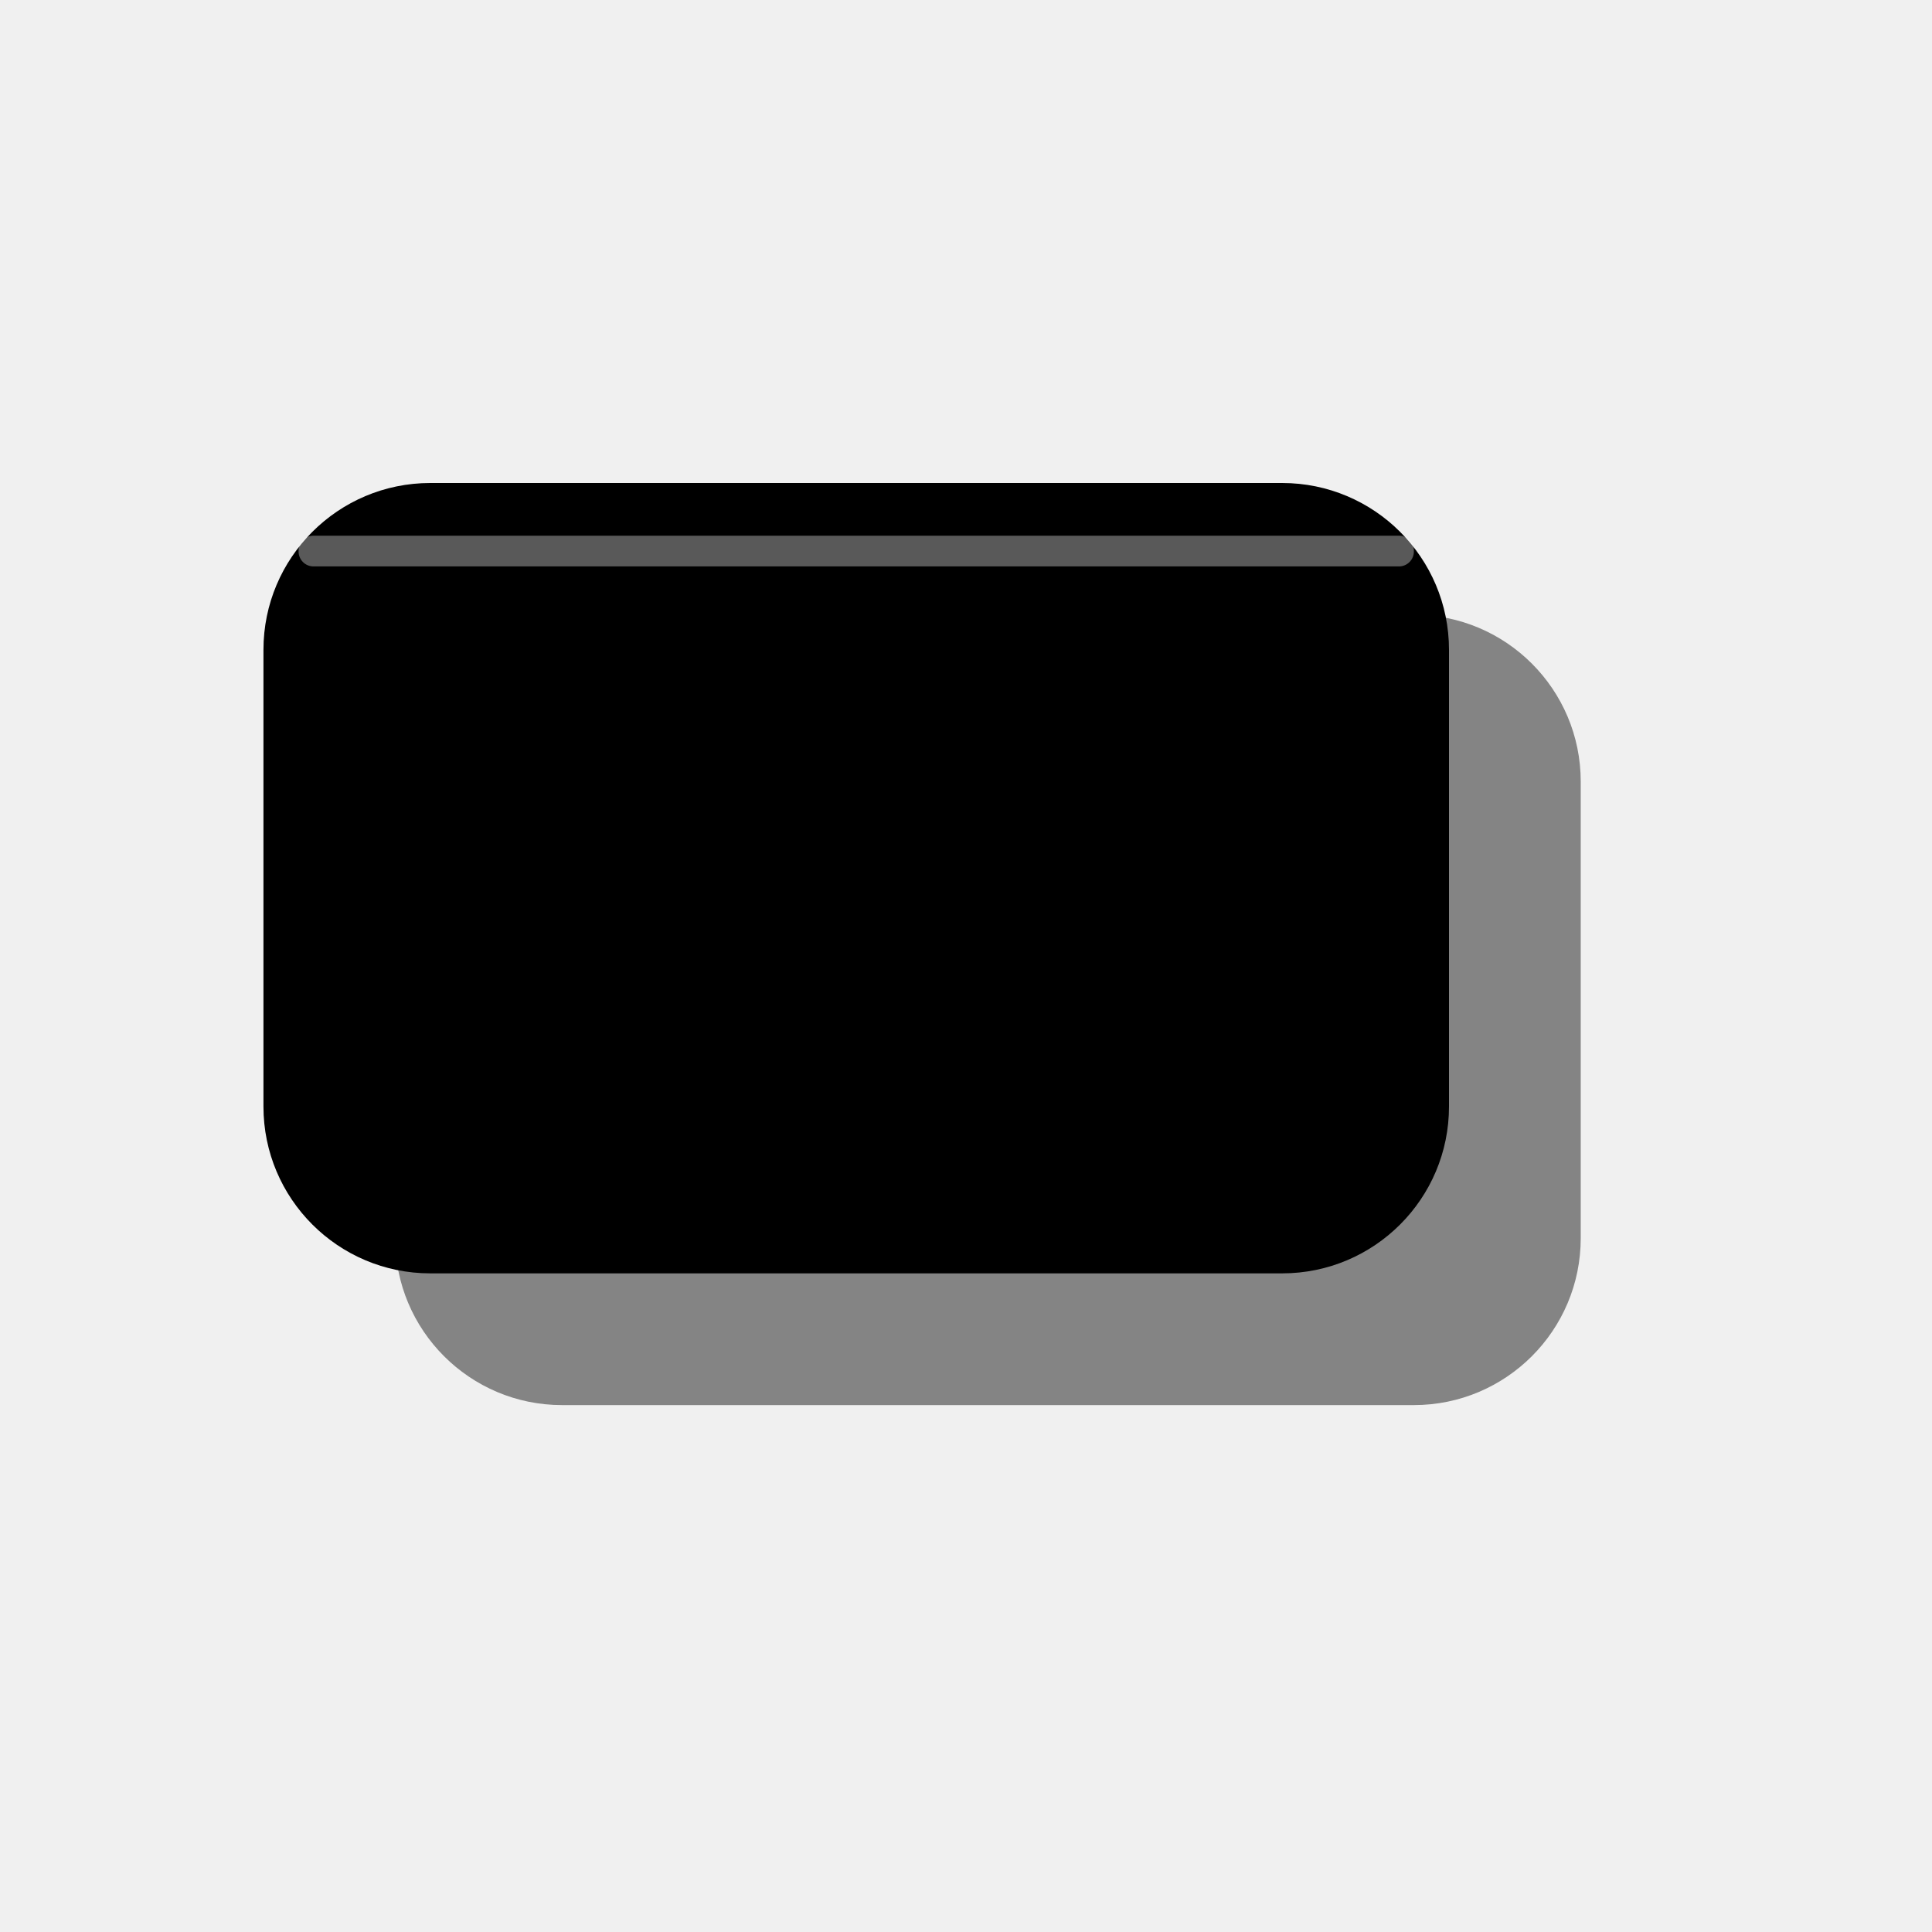
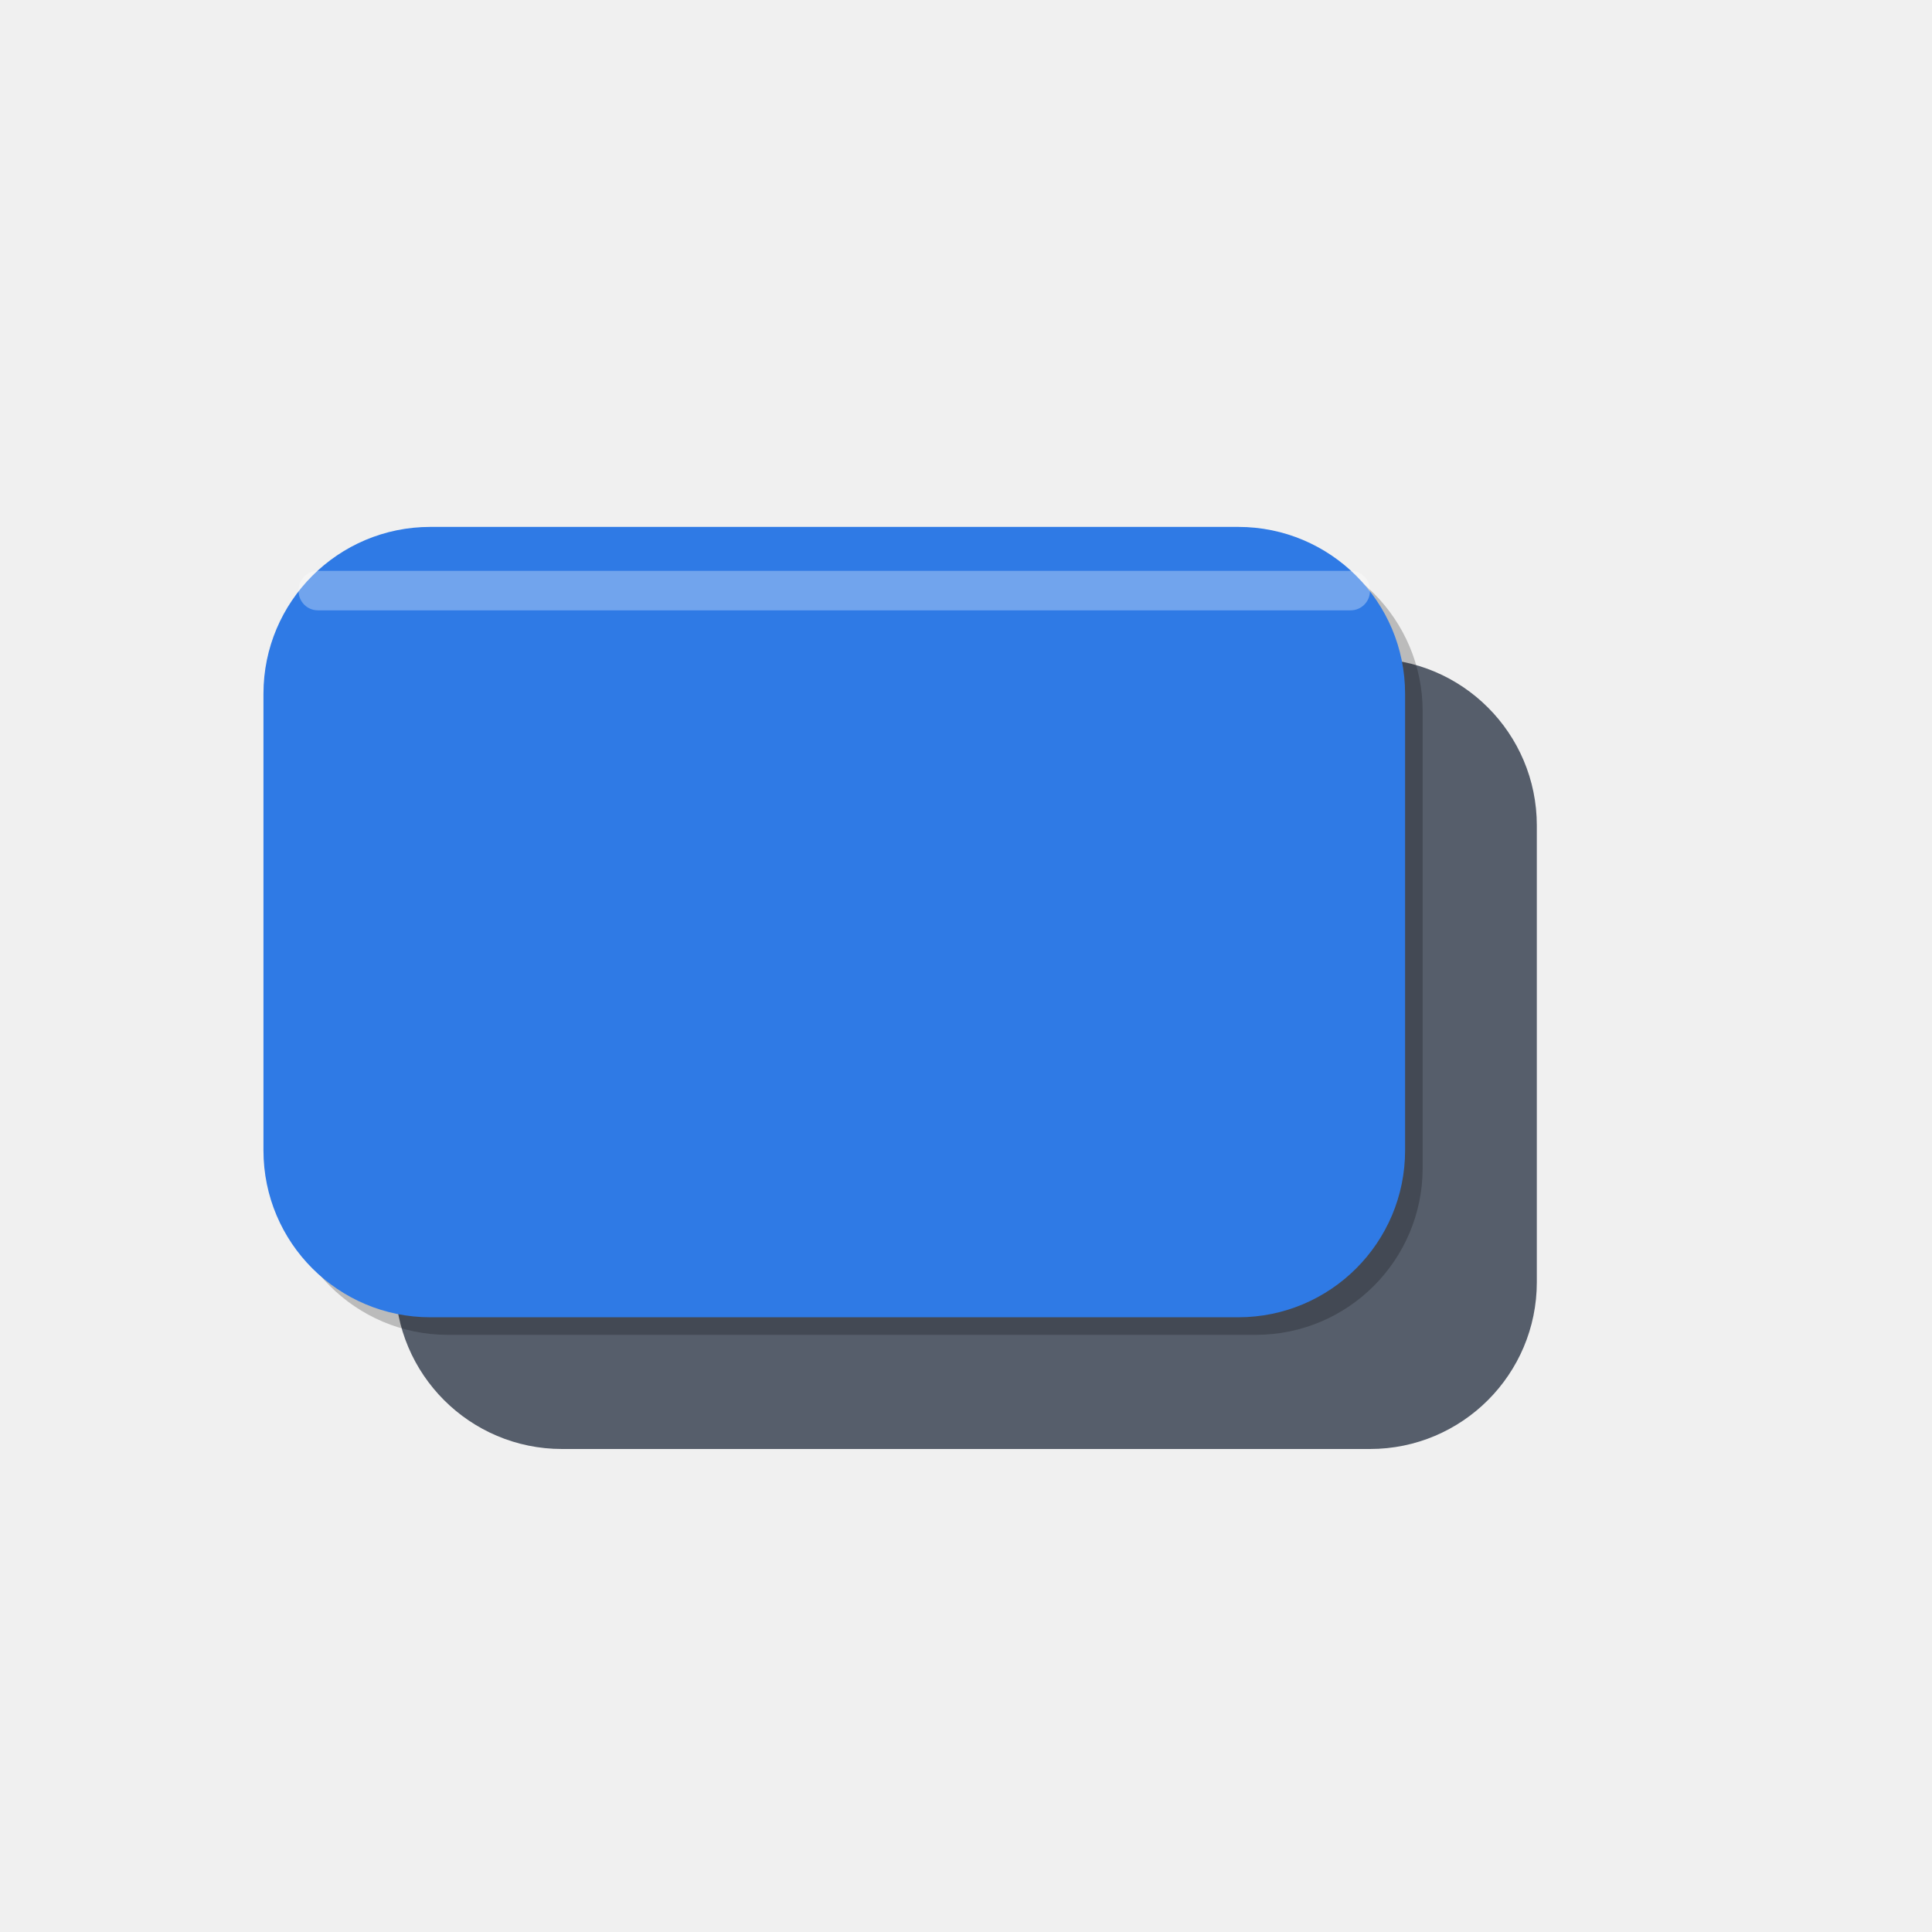
<svg xmlns="http://www.w3.org/2000/svg" viewBox="0 0 22 22" width="22" height="22">
-   <g fill="#000000">
-     <rect x="4.5" y="7" width="13.5" height="9" rx="1.9" ry="1.9" opacity="0.45" />
-     <rect x="3" y="5.5" width="13.5" height="9" rx="1.9" ry="1.9" />
-     <rect x="3.4" y="6.1" width="12.7" height="0.35" rx="0.17" fill="#FFFFFF" opacity="0.35" />
-   </g>
+   <rect x="4.5" y="7.5" width="13" height="9" rx="1.9" ry="1.9" fill="#565E6B" />
+   <rect x="3.2" y="6.2" width="13" height="9" rx="1.9" ry="1.9" fill="#000000" fill-opacity="0.22" />
+   <rect x="3" y="6" width="13" height="9" rx="1.9" ry="1.9" fill="#2F7AE5" />
+   <rect x="3.4" y="6.5" width="12.2" height="0.45" rx="0.22" fill="#FFFFFF" opacity="0.32" />
</svg>
